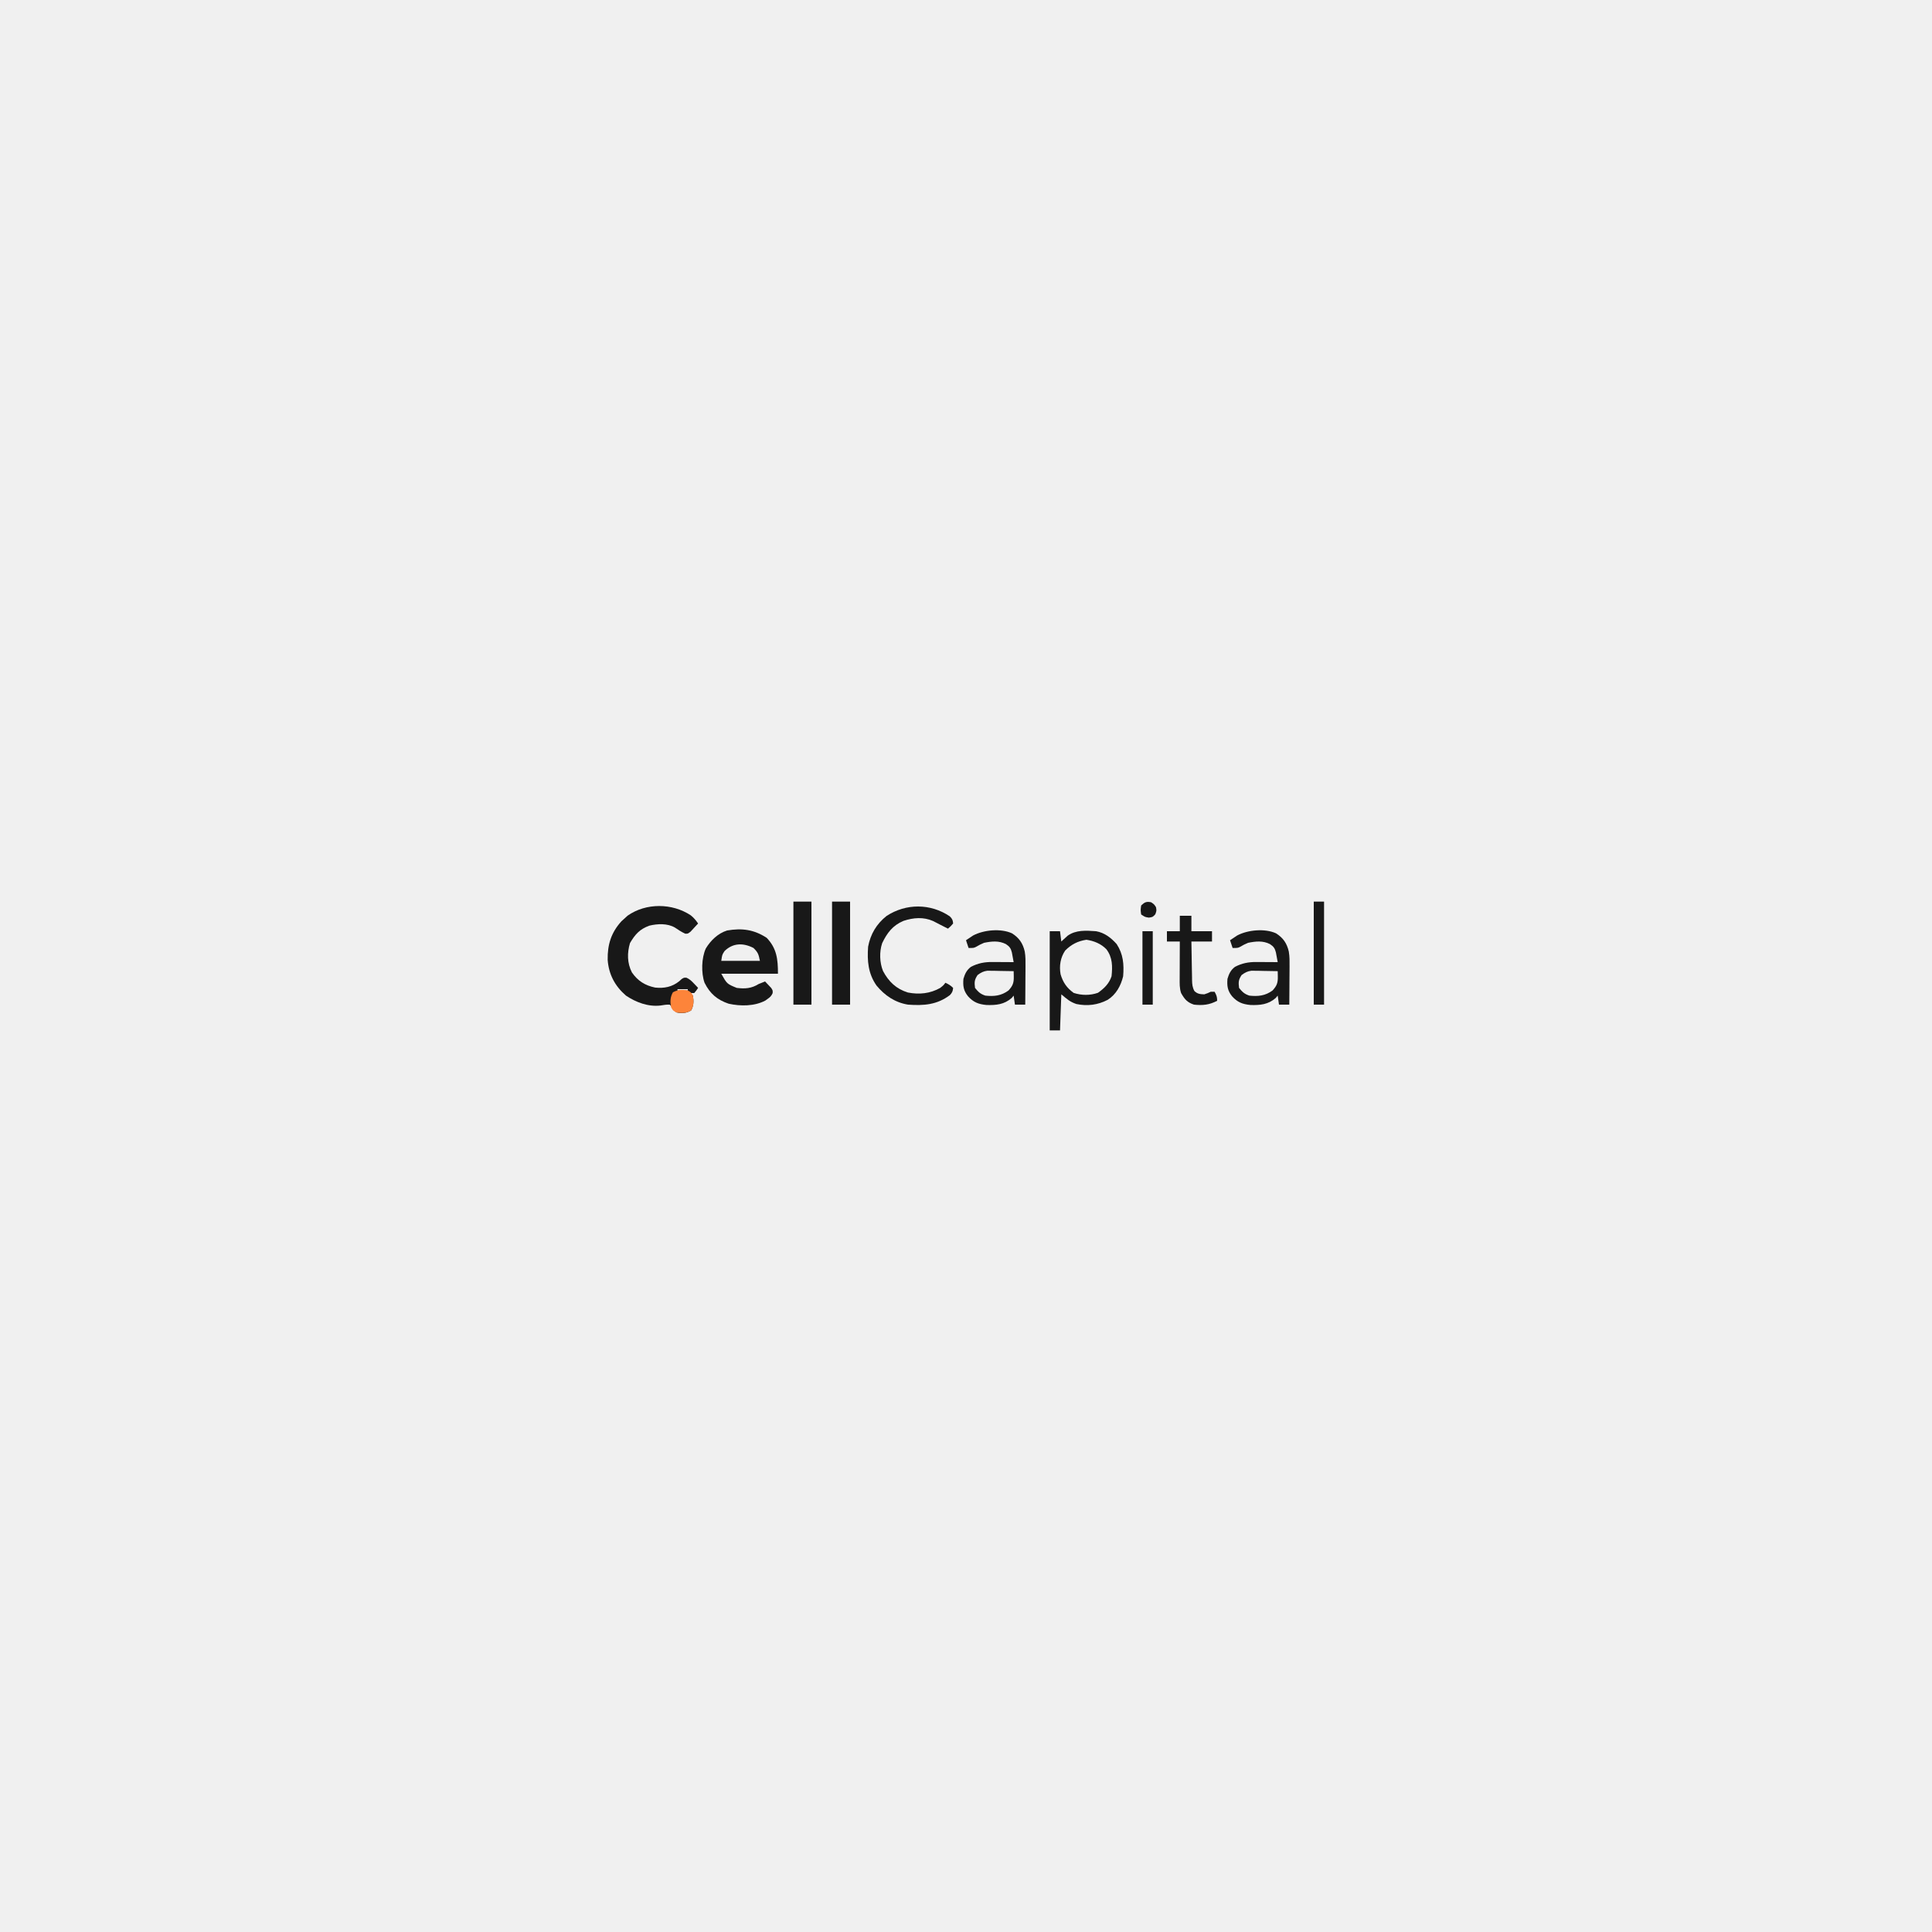
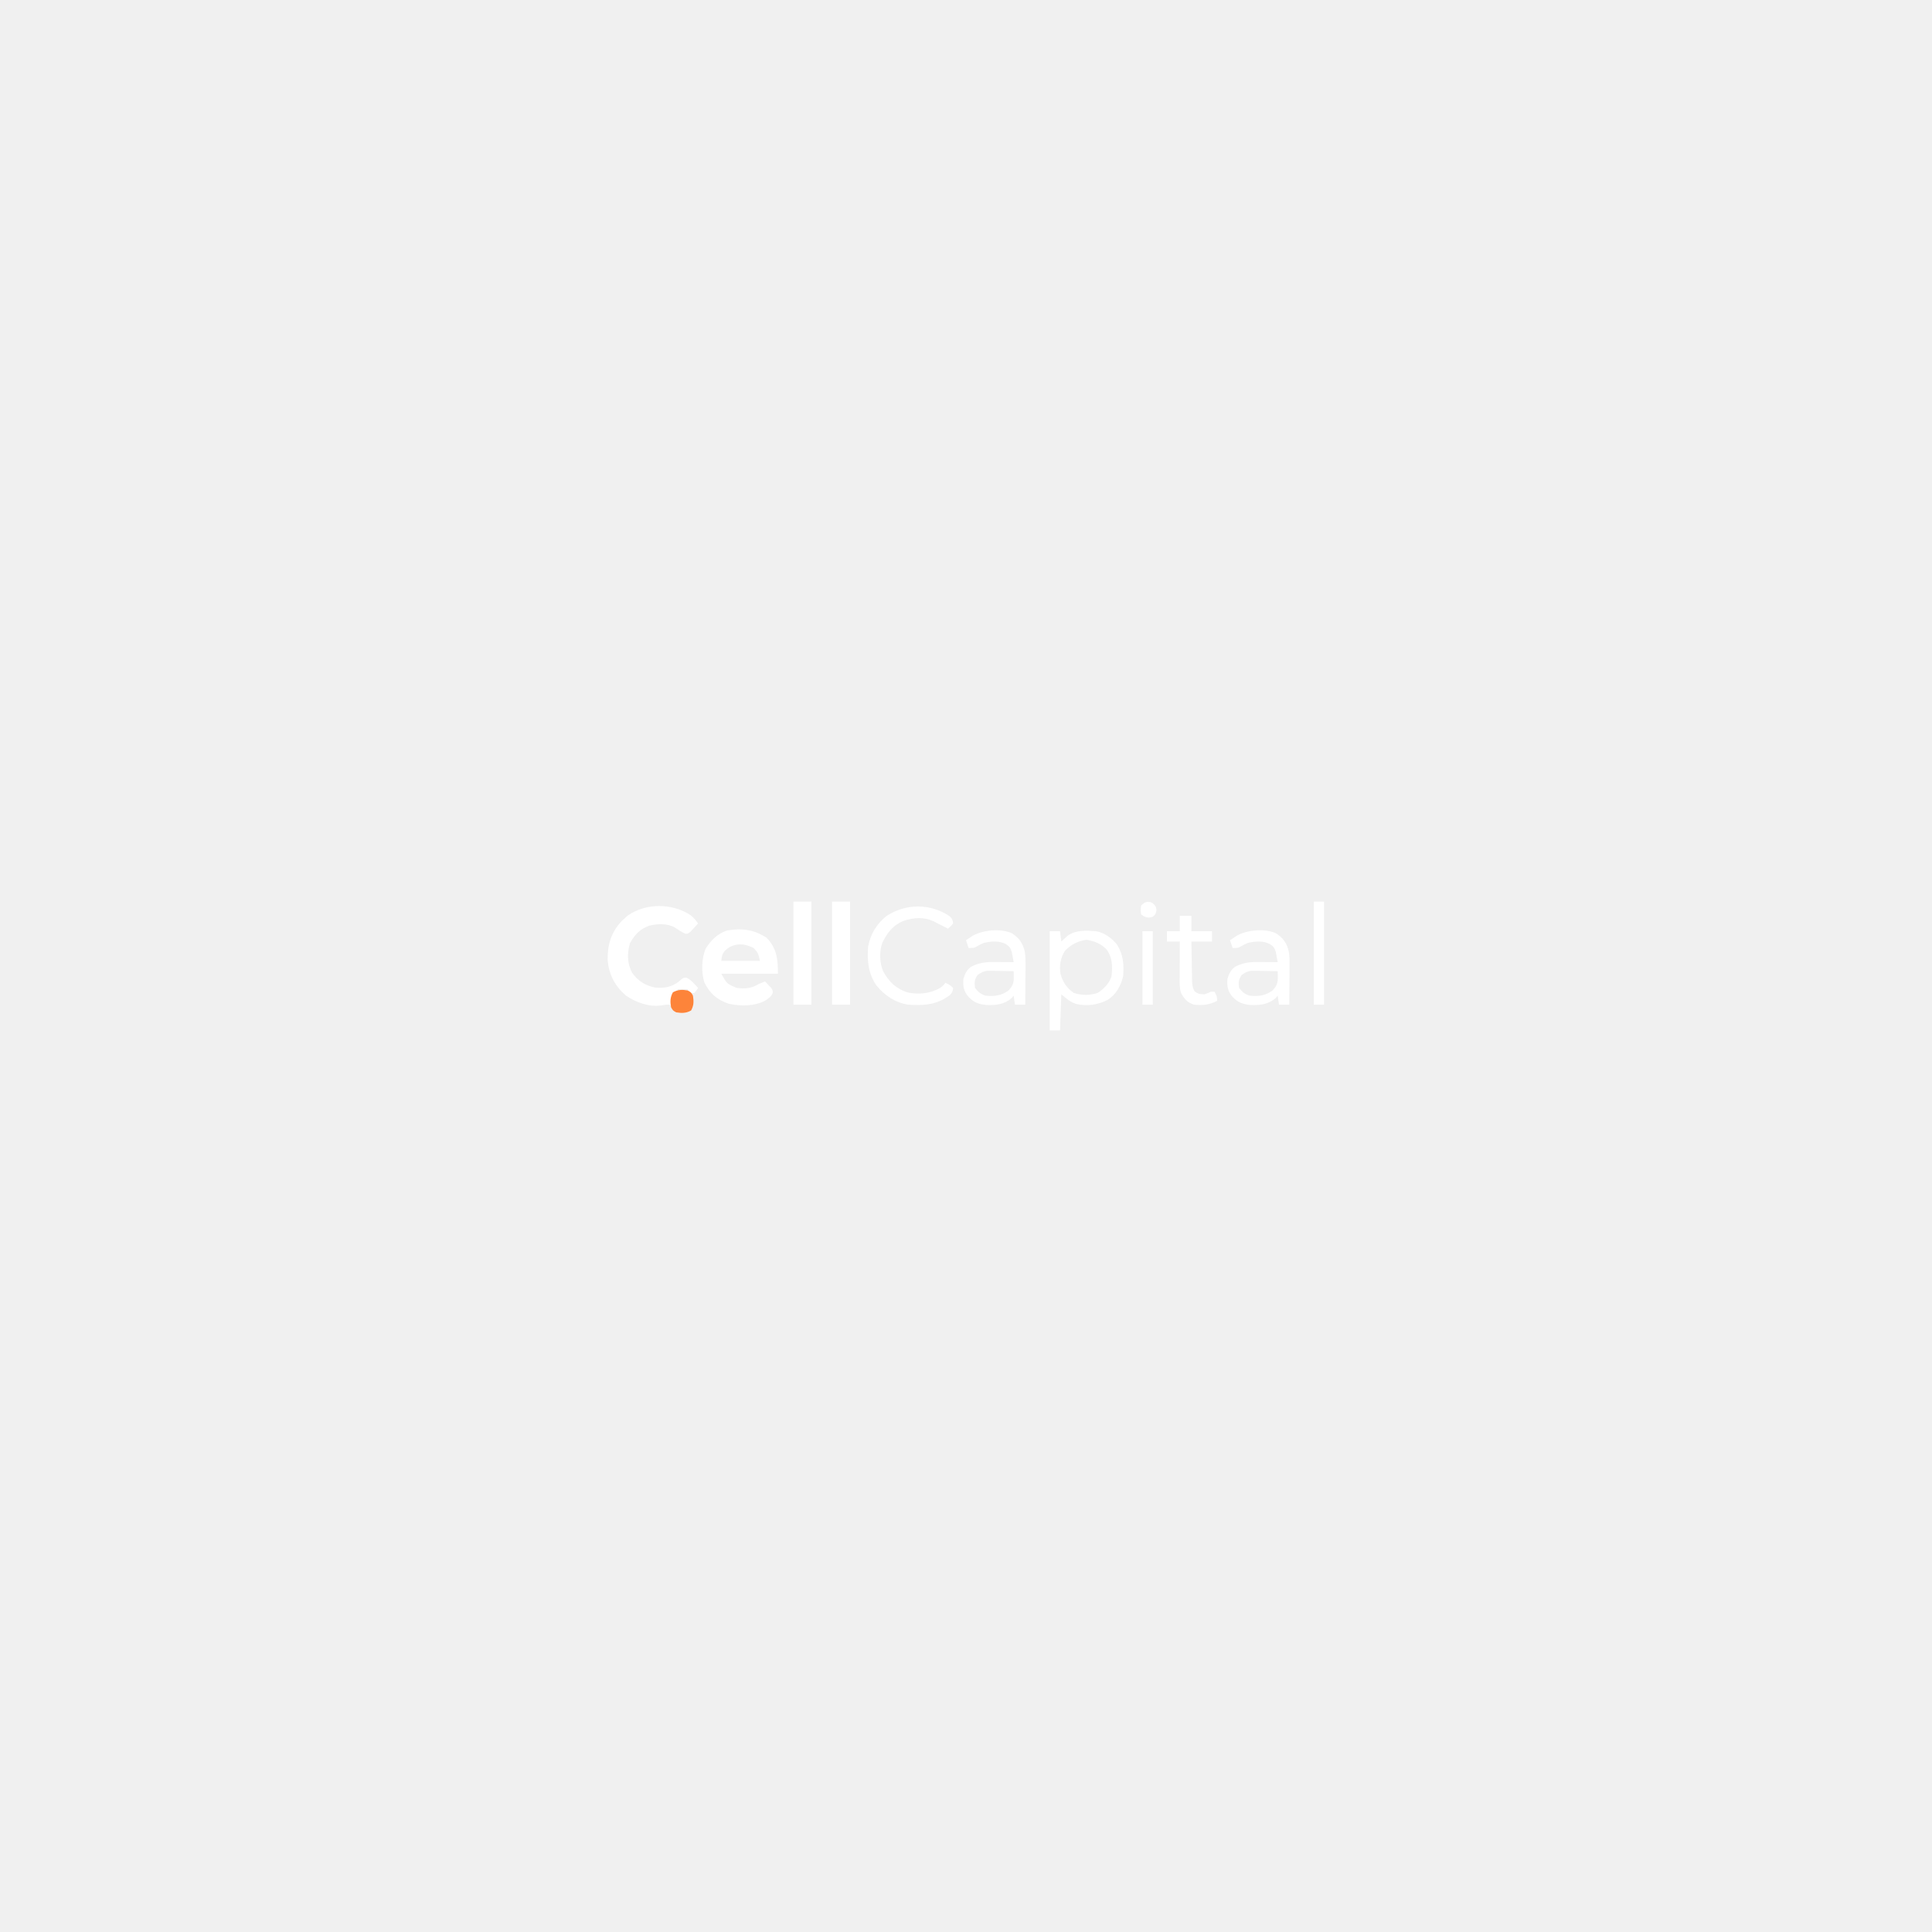
<svg xmlns="http://www.w3.org/2000/svg" version="1.1" width="1500" height="1500">
-   <path d="M0 0 C2.315 1.83 4.032 3.914 5.695 6.34 C4.461 7.709 3.208 9.06 1.945 10.402 C0.901 11.533 0.901 11.533 -0.164 12.688 C-2.305 14.34 -2.305 14.34 -4.32 14.242 C-7.191 12.937 -9.693 11.251 -12.305 9.496 C-18.107 6.142 -25.69 6.481 -32.035 7.988 C-39.586 10.661 -43.204 14.769 -47.18 21.527 C-49.454 29.233 -49.407 37.06 -45.707 44.301 C-41.134 50.95 -35.398 54.507 -27.617 56.09 C-20.55 56.795 -14.518 55.619 -8.93 51.152 C-8.021 50.327 -8.021 50.327 -7.094 49.484 C-5.305 48.34 -5.305 48.34 -3.312 48.441 C-0.839 49.548 0.587 50.937 2.445 52.902 C3.059 53.543 3.672 54.184 4.305 54.844 C4.764 55.337 5.223 55.831 5.695 56.34 C4.383 58.34 4.383 58.34 2.695 60.34 C1.705 60.34 0.715 60.34 -0.305 60.34 C0.355 61 1.015 61.66 1.695 62.34 C2.39 66.522 2.345 70.182 0.258 73.902 C-3.551 76.039 -7.052 76.411 -11.305 75.34 C-12.109 74.329 -12.913 73.319 -13.742 72.277 C-15.011 70.823 -15.011 70.823 -16.305 69.34 C-18.802 69.215 -21.038 69.617 -23.504 70.016 C-33.077 71.124 -42.44 67.59 -50.305 62.34 C-58.872 54.912 -63.675 45.907 -64.508 34.578 C-64.698 22.731 -61.833 13.421 -53.805 4.59 C-52.98 3.847 -52.155 3.105 -51.305 2.34 C-50.562 1.659 -49.82 0.979 -49.055 0.277 C-34.801 -9.765 -14.402 -9.591 0 0 Z M-10.305 57.34 C-10.305 57.67 -10.305 58 -10.305 58.34 C-7.665 58.34 -5.025 58.34 -2.305 58.34 C-2.305 58.01 -2.305 57.68 -2.305 57.34 C-4.945 57.34 -7.585 57.34 -10.305 57.34 Z " fill="#181818" transform="translate(536.3047,710.6602)" />
-   <path d="M0 0 C7.877 8.235 8.75 16.669 8.75 27.875 C-5.77 27.875 -20.29 27.875 -35.25 27.875 C-30.832 35.778 -30.832 35.778 -23.25 38.875 C-16.817 39.678 -11.858 39.347 -6.25 35.875 C-4.591 35.19 -2.927 34.516 -1.25 33.875 C-0.214 34.944 0.803 36.031 1.812 37.125 C2.381 37.728 2.949 38.332 3.535 38.953 C4.75 40.875 4.75 40.875 4.629 42.945 C3.597 45.21 2.66 46.086 0.625 47.5 C0.066 47.905 -0.494 48.31 -1.07 48.727 C-9.541 53.19 -20.306 53.187 -29.523 51.152 C-38.441 48.135 -44.024 43.344 -48.25 34.875 C-50.943 27.241 -50.626 15.591 -47.25 8.25 C-43.473 2.005 -37.848 -3.447 -30.777 -5.688 C-19.19 -7.693 -9.836 -6.431 0 0 Z M-32.688 10.25 C-34.585 13.106 -34.585 13.106 -35.25 17.875 C-25.35 17.875 -15.45 17.875 -5.25 17.875 C-6.257 12.84 -6.699 11.335 -10.25 7.875 C-18.118 3.82 -26.133 3.864 -32.688 10.25 Z " fill="#181818" transform="translate(595.25,728.125)" />
-   <path d="M0 0 C2.64 0 5.28 0 8 0 C8.33 2.64 8.66 5.28 9 8 C9.436 7.59 9.871 7.18 10.32 6.758 C10.916 6.219 11.511 5.68 12.125 5.125 C12.705 4.591 13.285 4.058 13.883 3.508 C20.445 -1.166 28.312 -0.547 36 0 C42.604 1.179 47.587 5.068 52 10 C57.111 17.895 57.758 25.729 57 35 C55.215 42.384 51.504 49.148 44.977 53.281 C37.302 57.275 29.196 58.307 20.648 56.504 C15.603 54.78 13.465 52.721 9 49 C8.67 58.24 8.34 67.48 8 77 C5.36 77 2.72 77 0 77 C0 51.59 0 26.18 0 0 Z M12 15 C8.306 20.477 7.273 26.958 8.438 33.434 C10.312 39.751 13.197 43.949 18.562 47.875 C24.785 49.911 31.243 49.953 37.438 47.812 C42.365 44.327 46.039 40.78 48 35 C48.823 27.31 48.794 20.351 44 14 C39.801 9.684 34.404 7.511 28.5 6.625 C21.817 7.628 16.758 10.242 12 15 Z " fill="#181818" transform="translate(815,723)" />
-   <path d="M0 0 C1.917 1.862 2.453 2.941 2.645 5.598 C0.707 7.848 0.707 7.848 -1.355 9.598 C-3.501 8.533 -5.635 7.452 -7.758 6.344 C-8.594 5.912 -9.431 5.48 -10.293 5.035 C-11.127 4.601 -11.961 4.166 -12.82 3.719 C-20.399 0.367 -28.206 1.022 -35.898 3.562 C-44.266 7.088 -48.655 12.939 -52.465 20.922 C-54.685 27.593 -54.44 35.951 -51.793 42.473 C-47.377 50.794 -41.526 56.363 -32.5 59.176 C-23.715 60.904 -15.158 60.03 -7.355 55.598 C-4.805 53.559 -4.805 53.559 -3.355 51.598 C-0.887 52.749 0.692 53.645 2.645 55.598 C2.433 58.146 1.9 59.325 0.148 61.195 C-9.862 68.748 -20.181 69.489 -32.355 68.598 C-42.405 66.992 -50.435 61.517 -56.852 53.746 C-63.316 44.511 -64.158 34.613 -63.355 23.598 C-61.499 13.819 -56.84 5.965 -49.035 -0.25 C-33.956 -10.117 -14.88 -10.054 0 0 Z " fill="#181818" transform="translate(737.3555,711.4023)" />
-   <path d="M0 0 C5.573 3.518 8.442 7.725 9.929 14.131 C10.588 17.985 10.557 21.788 10.508 25.688 C10.505 26.542 10.502 27.396 10.499 28.276 C10.488 30.976 10.463 33.675 10.438 36.375 C10.427 38.217 10.418 40.06 10.41 41.902 C10.388 46.393 10.354 50.884 10.312 55.375 C7.673 55.375 5.032 55.375 2.312 55.375 C1.817 51.91 1.817 51.91 1.312 48.375 C0.818 48.973 0.323 49.571 -0.188 50.188 C-6.031 55.3 -12.291 55.888 -19.789 55.652 C-25.97 55.061 -29.946 53.548 -34.125 48.875 C-37.603 44.554 -38.139 40.889 -37.688 35.375 C-36.555 31.509 -35.129 28.422 -31.816 26.016 C-26.476 23.229 -21.402 22.242 -15.387 22.277 C-14.41 22.281 -13.434 22.284 -12.428 22.287 C-11.42 22.295 -10.413 22.304 -9.375 22.312 C-8.348 22.317 -7.322 22.322 -6.264 22.326 C-3.738 22.338 -1.213 22.354 1.312 22.375 C1.023 20.759 0.724 19.145 0.422 17.531 C0.257 16.632 0.091 15.733 -0.079 14.807 C-0.884 11.59 -1.932 10.212 -4.688 8.375 C-10.168 5.568 -15.812 6.183 -21.688 7.375 C-23.901 8.285 -25.89 9.295 -27.934 10.535 C-29.688 11.375 -29.688 11.375 -33.688 11.375 C-34.347 9.395 -35.008 7.415 -35.688 5.375 C-34.508 4.572 -33.318 3.783 -32.125 3 C-31.464 2.559 -30.802 2.118 -30.121 1.664 C-21.928 -2.676 -8.664 -3.968 0 0 Z M-26.688 32.375 C-29.188 36.125 -29.224 37.934 -28.688 42.375 C-26.146 45.535 -24.541 47.09 -20.688 48.375 C-13.88 49.113 -8.285 48.515 -2.688 44.375 C0.63 40.809 1.51 38.41 1.406 33.668 C1.393 32.863 1.379 32.057 1.365 31.227 C1.348 30.616 1.33 30.005 1.312 29.375 C-2.417 29.288 -6.145 29.234 -9.875 29.188 C-10.93 29.162 -11.985 29.137 -13.072 29.111 C-14.094 29.102 -15.115 29.092 -16.168 29.082 C-17.105 29.066 -18.043 29.051 -19.009 29.034 C-22.245 29.446 -24.067 30.457 -26.688 32.375 Z " fill="#181818" transform="translate(990.6875,724.625)" />
-   <path d="M0 0 C5.573 3.518 8.442 7.725 9.929 14.131 C10.588 17.985 10.557 21.788 10.508 25.688 C10.505 26.542 10.502 27.396 10.499 28.276 C10.488 30.976 10.463 33.675 10.438 36.375 C10.427 38.217 10.418 40.06 10.41 41.902 C10.388 46.393 10.354 50.884 10.312 55.375 C7.673 55.375 5.032 55.375 2.312 55.375 C1.817 51.91 1.817 51.91 1.312 48.375 C0.818 48.973 0.323 49.571 -0.188 50.188 C-6.031 55.3 -12.291 55.888 -19.789 55.652 C-25.97 55.061 -29.946 53.548 -34.125 48.875 C-37.603 44.554 -38.139 40.889 -37.688 35.375 C-36.555 31.509 -35.129 28.422 -31.816 26.016 C-26.476 23.229 -21.402 22.242 -15.387 22.277 C-14.41 22.281 -13.434 22.284 -12.428 22.287 C-11.42 22.295 -10.413 22.304 -9.375 22.312 C-8.348 22.317 -7.322 22.322 -6.264 22.326 C-3.738 22.338 -1.213 22.354 1.312 22.375 C1.023 20.759 0.724 19.145 0.422 17.531 C0.257 16.632 0.091 15.733 -0.079 14.807 C-0.884 11.59 -1.932 10.212 -4.688 8.375 C-10.168 5.568 -15.812 6.183 -21.688 7.375 C-23.901 8.285 -25.89 9.295 -27.934 10.535 C-29.688 11.375 -29.688 11.375 -33.688 11.375 C-34.347 9.395 -35.008 7.415 -35.688 5.375 C-34.508 4.572 -33.318 3.783 -32.125 3 C-31.464 2.559 -30.802 2.118 -30.121 1.664 C-21.928 -2.676 -8.664 -3.968 0 0 Z M-26.688 32.375 C-29.188 36.125 -29.224 37.934 -28.688 42.375 C-26.146 45.535 -24.541 47.09 -20.688 48.375 C-13.88 49.113 -8.285 48.515 -2.688 44.375 C0.63 40.809 1.51 38.41 1.406 33.668 C1.393 32.863 1.379 32.057 1.365 31.227 C1.348 30.616 1.33 30.005 1.312 29.375 C-2.417 29.288 -6.145 29.234 -9.875 29.188 C-10.93 29.162 -11.985 29.137 -13.072 29.111 C-14.094 29.102 -15.115 29.092 -16.168 29.082 C-17.105 29.066 -18.043 29.051 -19.009 29.034 C-22.245 29.446 -24.067 30.457 -26.688 32.375 Z " fill="#181818" transform="translate(785.6875,724.625)" />
-   <path d="M0 0 C4.62 0 9.24 0 14 0 C14 26.4 14 52.8 14 80 C9.38 80 4.76 80 0 80 C0 53.6 0 27.2 0 0 Z " fill="#181818" transform="translate(646,700)" />
-   <path d="M0 0 C4.62 0 9.24 0 14 0 C14 26.4 14 52.8 14 80 C9.38 80 4.76 80 0 80 C0 53.6 0 27.2 0 0 Z " fill="#181818" transform="translate(616,700)" />
-   <path d="M0 0 C2.97 0 5.94 0 9 0 C9 3.96 9 7.92 9 12 C14.28 12 19.56 12 25 12 C25 14.64 25 17.28 25 20 C19.72 20 14.44 20 9 20 C9.074 25.055 9.157 30.107 9.262 35.161 C9.296 36.88 9.324 38.599 9.346 40.317 C9.38 42.79 9.432 45.262 9.488 47.734 C9.495 48.501 9.501 49.268 9.508 50.058 C9.596 53.267 9.793 55.624 11.352 58.462 C13.789 60.737 15.715 60.869 19 61 C21.657 60.121 21.657 60.121 24 59 C24.99 59 25.98 59 27 59 C28.461 61.647 29 62.894 29 66 C23.003 69.198 17.753 69.734 11 69 C5.749 67.282 3.681 64.766 1 60 C-0.274 56.178 -0.124 52.593 -0.098 48.613 C-0.096 47.796 -0.095 46.979 -0.093 46.137 C-0.088 43.529 -0.075 40.921 -0.062 38.312 C-0.057 36.544 -0.053 34.775 -0.049 33.006 C-0.038 28.671 -0.021 24.335 0 20 C-3.3 20 -6.6 20 -10 20 C-10 17.36 -10 14.72 -10 12 C-6.7 12 -3.4 12 0 12 C0 8.04 0 4.08 0 0 Z " fill="#181818" transform="translate(916,711)" />
-   <path d="M0 0 C2.64 0 5.28 0 8 0 C8 26.4 8 52.8 8 80 C5.36 80 2.72 80 0 80 C0 53.6 0 27.2 0 0 Z " fill="#181818" transform="translate(1020,700)" />
-   <path d="M0 0 C2.64 0 5.28 0 8 0 C8 18.81 8 37.62 8 57 C5.36 57 2.72 57 0 57 C0 38.19 0 19.38 0 0 Z " fill="#181818" transform="translate(887,723)" />
+   <path d="M0 0 C2.315 1.83 4.032 3.914 5.695 6.34 C4.461 7.709 3.208 9.06 1.945 10.402 C0.901 11.533 0.901 11.533 -0.164 12.688 C-2.305 14.34 -2.305 14.34 -4.32 14.242 C-7.191 12.937 -9.693 11.251 -12.305 9.496 C-18.107 6.142 -25.69 6.481 -32.035 7.988 C-39.586 10.661 -43.204 14.769 -47.18 21.527 C-49.454 29.233 -49.407 37.06 -45.707 44.301 C-41.134 50.95 -35.398 54.507 -27.617 56.09 C-20.55 56.795 -14.518 55.619 -8.93 51.152 C-8.021 50.327 -8.021 50.327 -7.094 49.484 C-5.305 48.34 -5.305 48.34 -3.312 48.441 C-0.839 49.548 0.587 50.937 2.445 52.902 C3.059 53.543 3.672 54.184 4.305 54.844 C4.764 55.337 5.223 55.831 5.695 56.34 C4.383 58.34 4.383 58.34 2.695 60.34 C1.705 60.34 0.715 60.34 -0.305 60.34 C0.355 61 1.015 61.66 1.695 62.34 C2.39 66.522 2.345 70.182 0.258 73.902 C-3.551 76.039 -7.052 76.411 -11.305 75.34 C-12.109 74.329 -12.913 73.319 -13.742 72.277 C-15.011 70.823 -15.011 70.823 -16.305 69.34 C-18.802 69.215 -21.038 69.617 -23.504 70.016 C-33.077 71.124 -42.44 67.59 -50.305 62.34 C-58.872 54.912 -63.675 45.907 -64.508 34.578 C-64.698 22.731 -61.833 13.421 -53.805 4.59 C-52.98 3.847 -52.155 3.105 -51.305 2.34 C-50.562 1.659 -49.82 0.979 -49.055 0.277 C-34.801 -9.765 -14.402 -9.591 0 0 Z M-10.305 57.34 C-10.305 57.67 -10.305 58 -10.305 58.34 C-7.665 58.34 -5.025 58.34 -2.305 58.34 C-2.305 58.01 -2.305 57.68 -2.305 57.34 C-4.945 57.34 -7.585 57.34 -10.305 57.34 Z " fill="white" transform="translate(536.3047,710.6602)" />
+   <path d="M0 0 C7.877 8.235 8.75 16.669 8.75 27.875 C-5.77 27.875 -20.29 27.875 -35.25 27.875 C-30.832 35.778 -30.832 35.778 -23.25 38.875 C-16.817 39.678 -11.858 39.347 -6.25 35.875 C-4.591 35.19 -2.927 34.516 -1.25 33.875 C-0.214 34.944 0.803 36.031 1.812 37.125 C2.381 37.728 2.949 38.332 3.535 38.953 C4.75 40.875 4.75 40.875 4.629 42.945 C3.597 45.21 2.66 46.086 0.625 47.5 C0.066 47.905 -0.494 48.31 -1.07 48.727 C-9.541 53.19 -20.306 53.187 -29.523 51.152 C-38.441 48.135 -44.024 43.344 -48.25 34.875 C-50.943 27.241 -50.626 15.591 -47.25 8.25 C-43.473 2.005 -37.848 -3.447 -30.777 -5.688 C-19.19 -7.693 -9.836 -6.431 0 0 Z M-32.688 10.25 C-34.585 13.106 -34.585 13.106 -35.25 17.875 C-25.35 17.875 -15.45 17.875 -5.25 17.875 C-6.257 12.84 -6.699 11.335 -10.25 7.875 C-18.118 3.82 -26.133 3.864 -32.688 10.25 Z " fill="white" transform="translate(595.25,728.125)" />
+   <path d="M0 0 C2.64 0 5.28 0 8 0 C8.33 2.64 8.66 5.28 9 8 C9.436 7.59 9.871 7.18 10.32 6.758 C10.916 6.219 11.511 5.68 12.125 5.125 C12.705 4.591 13.285 4.058 13.883 3.508 C20.445 -1.166 28.312 -0.547 36 0 C42.604 1.179 47.587 5.068 52 10 C57.111 17.895 57.758 25.729 57 35 C55.215 42.384 51.504 49.148 44.977 53.281 C37.302 57.275 29.196 58.307 20.648 56.504 C15.603 54.78 13.465 52.721 9 49 C8.67 58.24 8.34 67.48 8 77 C5.36 77 2.72 77 0 77 C0 51.59 0 26.18 0 0 Z M12 15 C8.306 20.477 7.273 26.958 8.438 33.434 C10.312 39.751 13.197 43.949 18.562 47.875 C24.785 49.911 31.243 49.953 37.438 47.812 C42.365 44.327 46.039 40.78 48 35 C48.823 27.31 48.794 20.351 44 14 C39.801 9.684 34.404 7.511 28.5 6.625 C21.817 7.628 16.758 10.242 12 15 Z " fill="white" transform="translate(815,723)" />
+   <path d="M0 0 C1.917 1.862 2.453 2.941 2.645 5.598 C0.707 7.848 0.707 7.848 -1.355 9.598 C-3.501 8.533 -5.635 7.452 -7.758 6.344 C-8.594 5.912 -9.431 5.48 -10.293 5.035 C-11.127 4.601 -11.961 4.166 -12.82 3.719 C-20.399 0.367 -28.206 1.022 -35.898 3.562 C-44.266 7.088 -48.655 12.939 -52.465 20.922 C-54.685 27.593 -54.44 35.951 -51.793 42.473 C-47.377 50.794 -41.526 56.363 -32.5 59.176 C-23.715 60.904 -15.158 60.03 -7.355 55.598 C-4.805 53.559 -4.805 53.559 -3.355 51.598 C-0.887 52.749 0.692 53.645 2.645 55.598 C2.433 58.146 1.9 59.325 0.148 61.195 C-9.862 68.748 -20.181 69.489 -32.355 68.598 C-42.405 66.992 -50.435 61.517 -56.852 53.746 C-63.316 44.511 -64.158 34.613 -63.355 23.598 C-61.499 13.819 -56.84 5.965 -49.035 -0.25 C-33.956 -10.117 -14.88 -10.054 0 0 Z " fill="white" transform="translate(737.3555,711.4023)" />
+   <path d="M0 0 C5.573 3.518 8.442 7.725 9.929 14.131 C10.588 17.985 10.557 21.788 10.508 25.688 C10.505 26.542 10.502 27.396 10.499 28.276 C10.488 30.976 10.463 33.675 10.438 36.375 C10.427 38.217 10.418 40.06 10.41 41.902 C10.388 46.393 10.354 50.884 10.312 55.375 C7.673 55.375 5.032 55.375 2.312 55.375 C1.817 51.91 1.817 51.91 1.312 48.375 C0.818 48.973 0.323 49.571 -0.188 50.188 C-6.031 55.3 -12.291 55.888 -19.789 55.652 C-25.97 55.061 -29.946 53.548 -34.125 48.875 C-37.603 44.554 -38.139 40.889 -37.688 35.375 C-36.555 31.509 -35.129 28.422 -31.816 26.016 C-26.476 23.229 -21.402 22.242 -15.387 22.277 C-14.41 22.281 -13.434 22.284 -12.428 22.287 C-11.42 22.295 -10.413 22.304 -9.375 22.312 C-8.348 22.317 -7.322 22.322 -6.264 22.326 C-3.738 22.338 -1.213 22.354 1.312 22.375 C1.023 20.759 0.724 19.145 0.422 17.531 C0.257 16.632 0.091 15.733 -0.079 14.807 C-0.884 11.59 -1.932 10.212 -4.688 8.375 C-10.168 5.568 -15.812 6.183 -21.688 7.375 C-23.901 8.285 -25.89 9.295 -27.934 10.535 C-29.688 11.375 -29.688 11.375 -33.688 11.375 C-34.347 9.395 -35.008 7.415 -35.688 5.375 C-34.508 4.572 -33.318 3.783 -32.125 3 C-31.464 2.559 -30.802 2.118 -30.121 1.664 C-21.928 -2.676 -8.664 -3.968 0 0 Z M-26.688 32.375 C-29.188 36.125 -29.224 37.934 -28.688 42.375 C-26.146 45.535 -24.541 47.09 -20.688 48.375 C-13.88 49.113 -8.285 48.515 -2.688 44.375 C0.63 40.809 1.51 38.41 1.406 33.668 C1.393 32.863 1.379 32.057 1.365 31.227 C1.348 30.616 1.33 30.005 1.312 29.375 C-2.417 29.288 -6.145 29.234 -9.875 29.188 C-10.93 29.162 -11.985 29.137 -13.072 29.111 C-14.094 29.102 -15.115 29.092 -16.168 29.082 C-17.105 29.066 -18.043 29.051 -19.009 29.034 C-22.245 29.446 -24.067 30.457 -26.688 32.375 Z " fill="white" transform="translate(990.6875,724.625)" />
+   <path d="M0 0 C5.573 3.518 8.442 7.725 9.929 14.131 C10.588 17.985 10.557 21.788 10.508 25.688 C10.505 26.542 10.502 27.396 10.499 28.276 C10.488 30.976 10.463 33.675 10.438 36.375 C10.427 38.217 10.418 40.06 10.41 41.902 C10.388 46.393 10.354 50.884 10.312 55.375 C7.673 55.375 5.032 55.375 2.312 55.375 C1.817 51.91 1.817 51.91 1.312 48.375 C0.818 48.973 0.323 49.571 -0.188 50.188 C-6.031 55.3 -12.291 55.888 -19.789 55.652 C-25.97 55.061 -29.946 53.548 -34.125 48.875 C-37.603 44.554 -38.139 40.889 -37.688 35.375 C-36.555 31.509 -35.129 28.422 -31.816 26.016 C-26.476 23.229 -21.402 22.242 -15.387 22.277 C-14.41 22.281 -13.434 22.284 -12.428 22.287 C-11.42 22.295 -10.413 22.304 -9.375 22.312 C-8.348 22.317 -7.322 22.322 -6.264 22.326 C-3.738 22.338 -1.213 22.354 1.312 22.375 C1.023 20.759 0.724 19.145 0.422 17.531 C0.257 16.632 0.091 15.733 -0.079 14.807 C-0.884 11.59 -1.932 10.212 -4.688 8.375 C-10.168 5.568 -15.812 6.183 -21.688 7.375 C-23.901 8.285 -25.89 9.295 -27.934 10.535 C-29.688 11.375 -29.688 11.375 -33.688 11.375 C-34.347 9.395 -35.008 7.415 -35.688 5.375 C-34.508 4.572 -33.318 3.783 -32.125 3 C-31.464 2.559 -30.802 2.118 -30.121 1.664 C-21.928 -2.676 -8.664 -3.968 0 0 Z M-26.688 32.375 C-29.188 36.125 -29.224 37.934 -28.688 42.375 C-26.146 45.535 -24.541 47.09 -20.688 48.375 C-13.88 49.113 -8.285 48.515 -2.688 44.375 C0.63 40.809 1.51 38.41 1.406 33.668 C1.393 32.863 1.379 32.057 1.365 31.227 C1.348 30.616 1.33 30.005 1.312 29.375 C-2.417 29.288 -6.145 29.234 -9.875 29.188 C-10.93 29.162 -11.985 29.137 -13.072 29.111 C-14.094 29.102 -15.115 29.092 -16.168 29.082 C-17.105 29.066 -18.043 29.051 -19.009 29.034 C-22.245 29.446 -24.067 30.457 -26.688 32.375 Z " fill="white" transform="translate(785.6875,724.625)" />
+   <path d="M0 0 C4.62 0 9.24 0 14 0 C14 26.4 14 52.8 14 80 C9.38 80 4.76 80 0 80 C0 53.6 0 27.2 0 0 Z " fill="white" transform="translate(646,700)" />
+   <path d="M0 0 C4.62 0 9.24 0 14 0 C14 26.4 14 52.8 14 80 C9.38 80 4.76 80 0 80 C0 53.6 0 27.2 0 0 Z " fill="white" transform="translate(616,700)" />
+   <path d="M0 0 C2.97 0 5.94 0 9 0 C9 3.96 9 7.92 9 12 C14.28 12 19.56 12 25 12 C25 14.64 25 17.28 25 20 C19.72 20 14.44 20 9 20 C9.074 25.055 9.157 30.107 9.262 35.161 C9.296 36.88 9.324 38.599 9.346 40.317 C9.38 42.79 9.432 45.262 9.488 47.734 C9.495 48.501 9.501 49.268 9.508 50.058 C9.596 53.267 9.793 55.624 11.352 58.462 C13.789 60.737 15.715 60.869 19 61 C21.657 60.121 21.657 60.121 24 59 C24.99 59 25.98 59 27 59 C28.461 61.647 29 62.894 29 66 C23.003 69.198 17.753 69.734 11 69 C5.749 67.282 3.681 64.766 1 60 C-0.274 56.178 -0.124 52.593 -0.098 48.613 C-0.096 47.796 -0.095 46.979 -0.093 46.137 C-0.088 43.529 -0.075 40.921 -0.062 38.312 C-0.057 36.544 -0.053 34.775 -0.049 33.006 C-0.038 28.671 -0.021 24.335 0 20 C-3.3 20 -6.6 20 -10 20 C-10 17.36 -10 14.72 -10 12 C-6.7 12 -3.4 12 0 12 C0 8.04 0 4.08 0 0 Z " fill="white" transform="translate(916,711)" />
+   <path d="M0 0 C2.64 0 5.28 0 8 0 C8 26.4 8 52.8 8 80 C5.36 80 2.72 80 0 80 C0 53.6 0 27.2 0 0 Z " fill="white" transform="translate(1020,700)" />
+   <path d="M0 0 C2.64 0 5.28 0 8 0 C8 18.81 8 37.62 8 57 C5.36 57 2.72 57 0 57 C0 38.19 0 19.38 0 0 Z " fill="white" transform="translate(887,723)" />
  <path d="M0 0 C2.562 1.438 2.562 1.438 4 4 C4.748 8.293 4.715 11.726 2.562 15.562 C-1.274 17.715 -4.707 17.748 -9 17 C-11.562 15.562 -11.562 15.562 -13 13 C-13.748 8.707 -13.715 5.274 -11.562 1.438 C-7.726 -0.715 -4.293 -0.748 0 0 Z " fill="#FD843A" transform="translate(534,769)" />
-   <path d="M0 0 C2.312 1.5 2.312 1.5 3.812 3.812 C4.312 6.5 4.312 6.5 3.312 9.312 C1.312 11.5 1.312 11.5 -1.688 11.938 C-4.688 11.5 -4.688 11.5 -7.688 9.5 C-8.188 6.062 -8.188 6.062 -7.688 2.5 C-4.966 -0.066 -3.7 -0.688 0 0 Z " fill="#181818" transform="translate(893.6875,700.5)" />
+   <path d="M0 0 C2.312 1.5 2.312 1.5 3.812 3.812 C4.312 6.5 4.312 6.5 3.312 9.312 C1.312 11.5 1.312 11.5 -1.688 11.938 C-4.688 11.5 -4.688 11.5 -7.688 9.5 C-8.188 6.062 -8.188 6.062 -7.688 2.5 C-4.966 -0.066 -3.7 -0.688 0 0 Z " fill="white" transform="translate(893.6875,700.5)" />
</svg>
